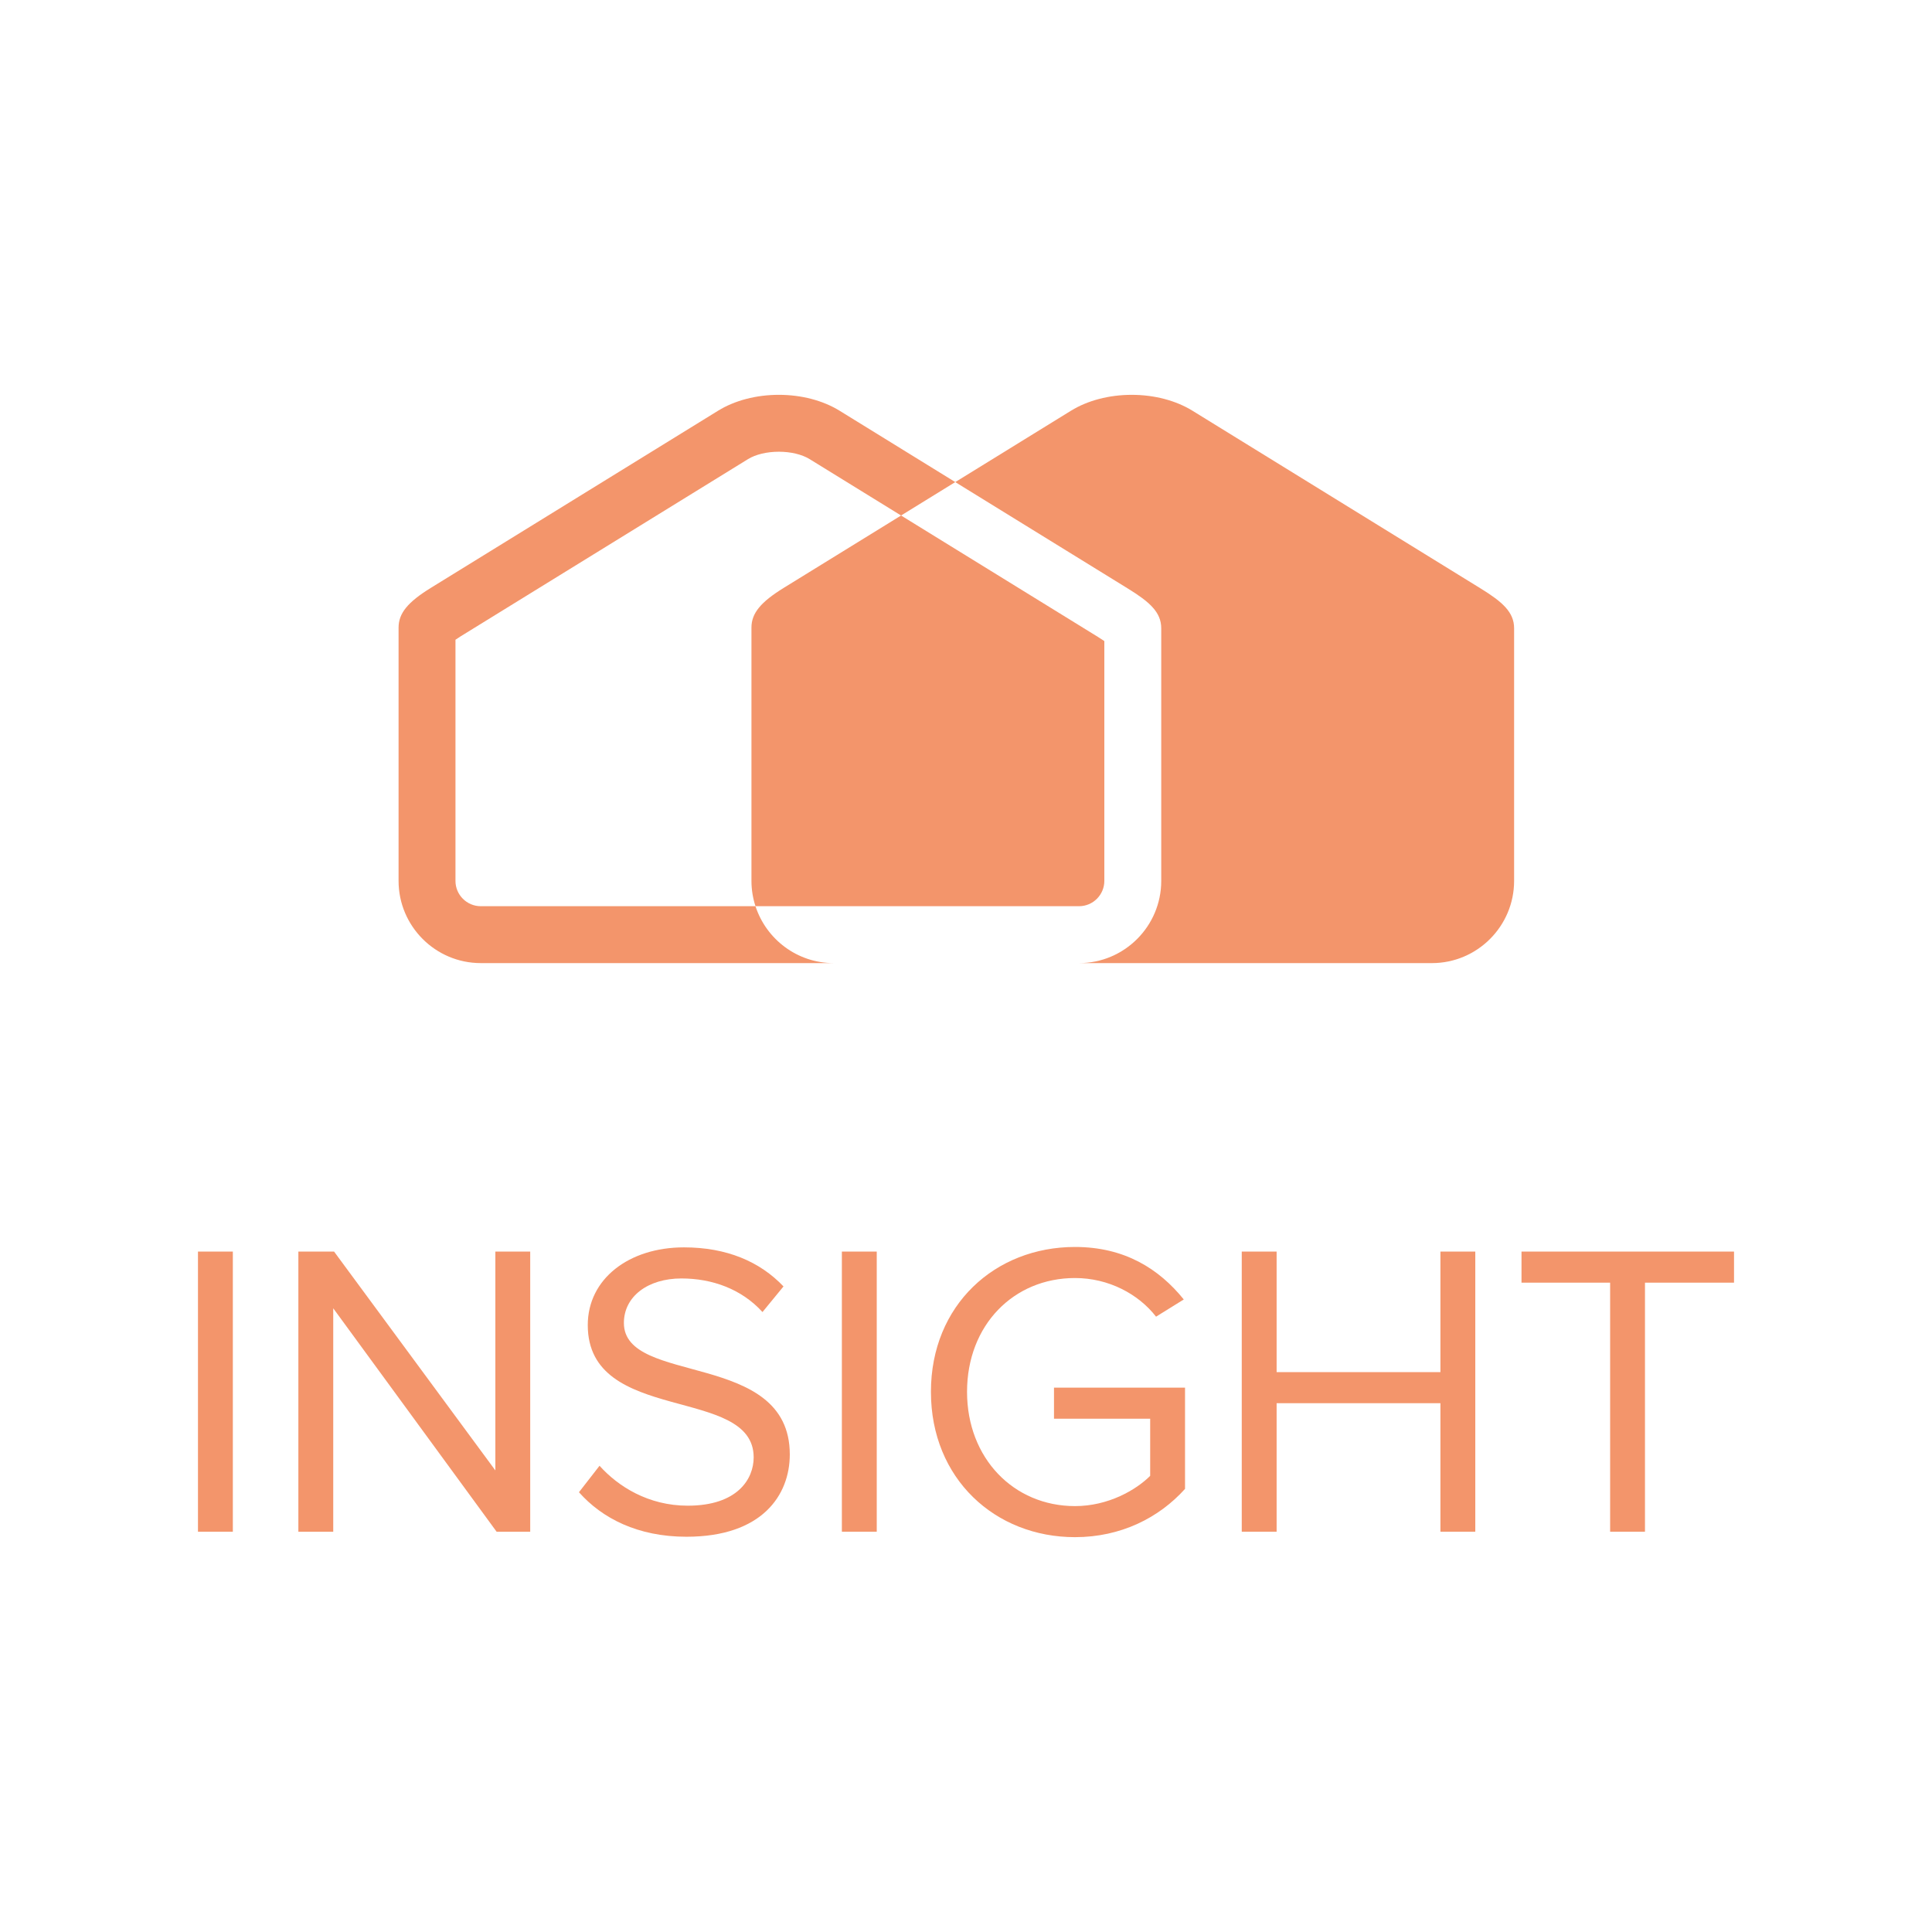
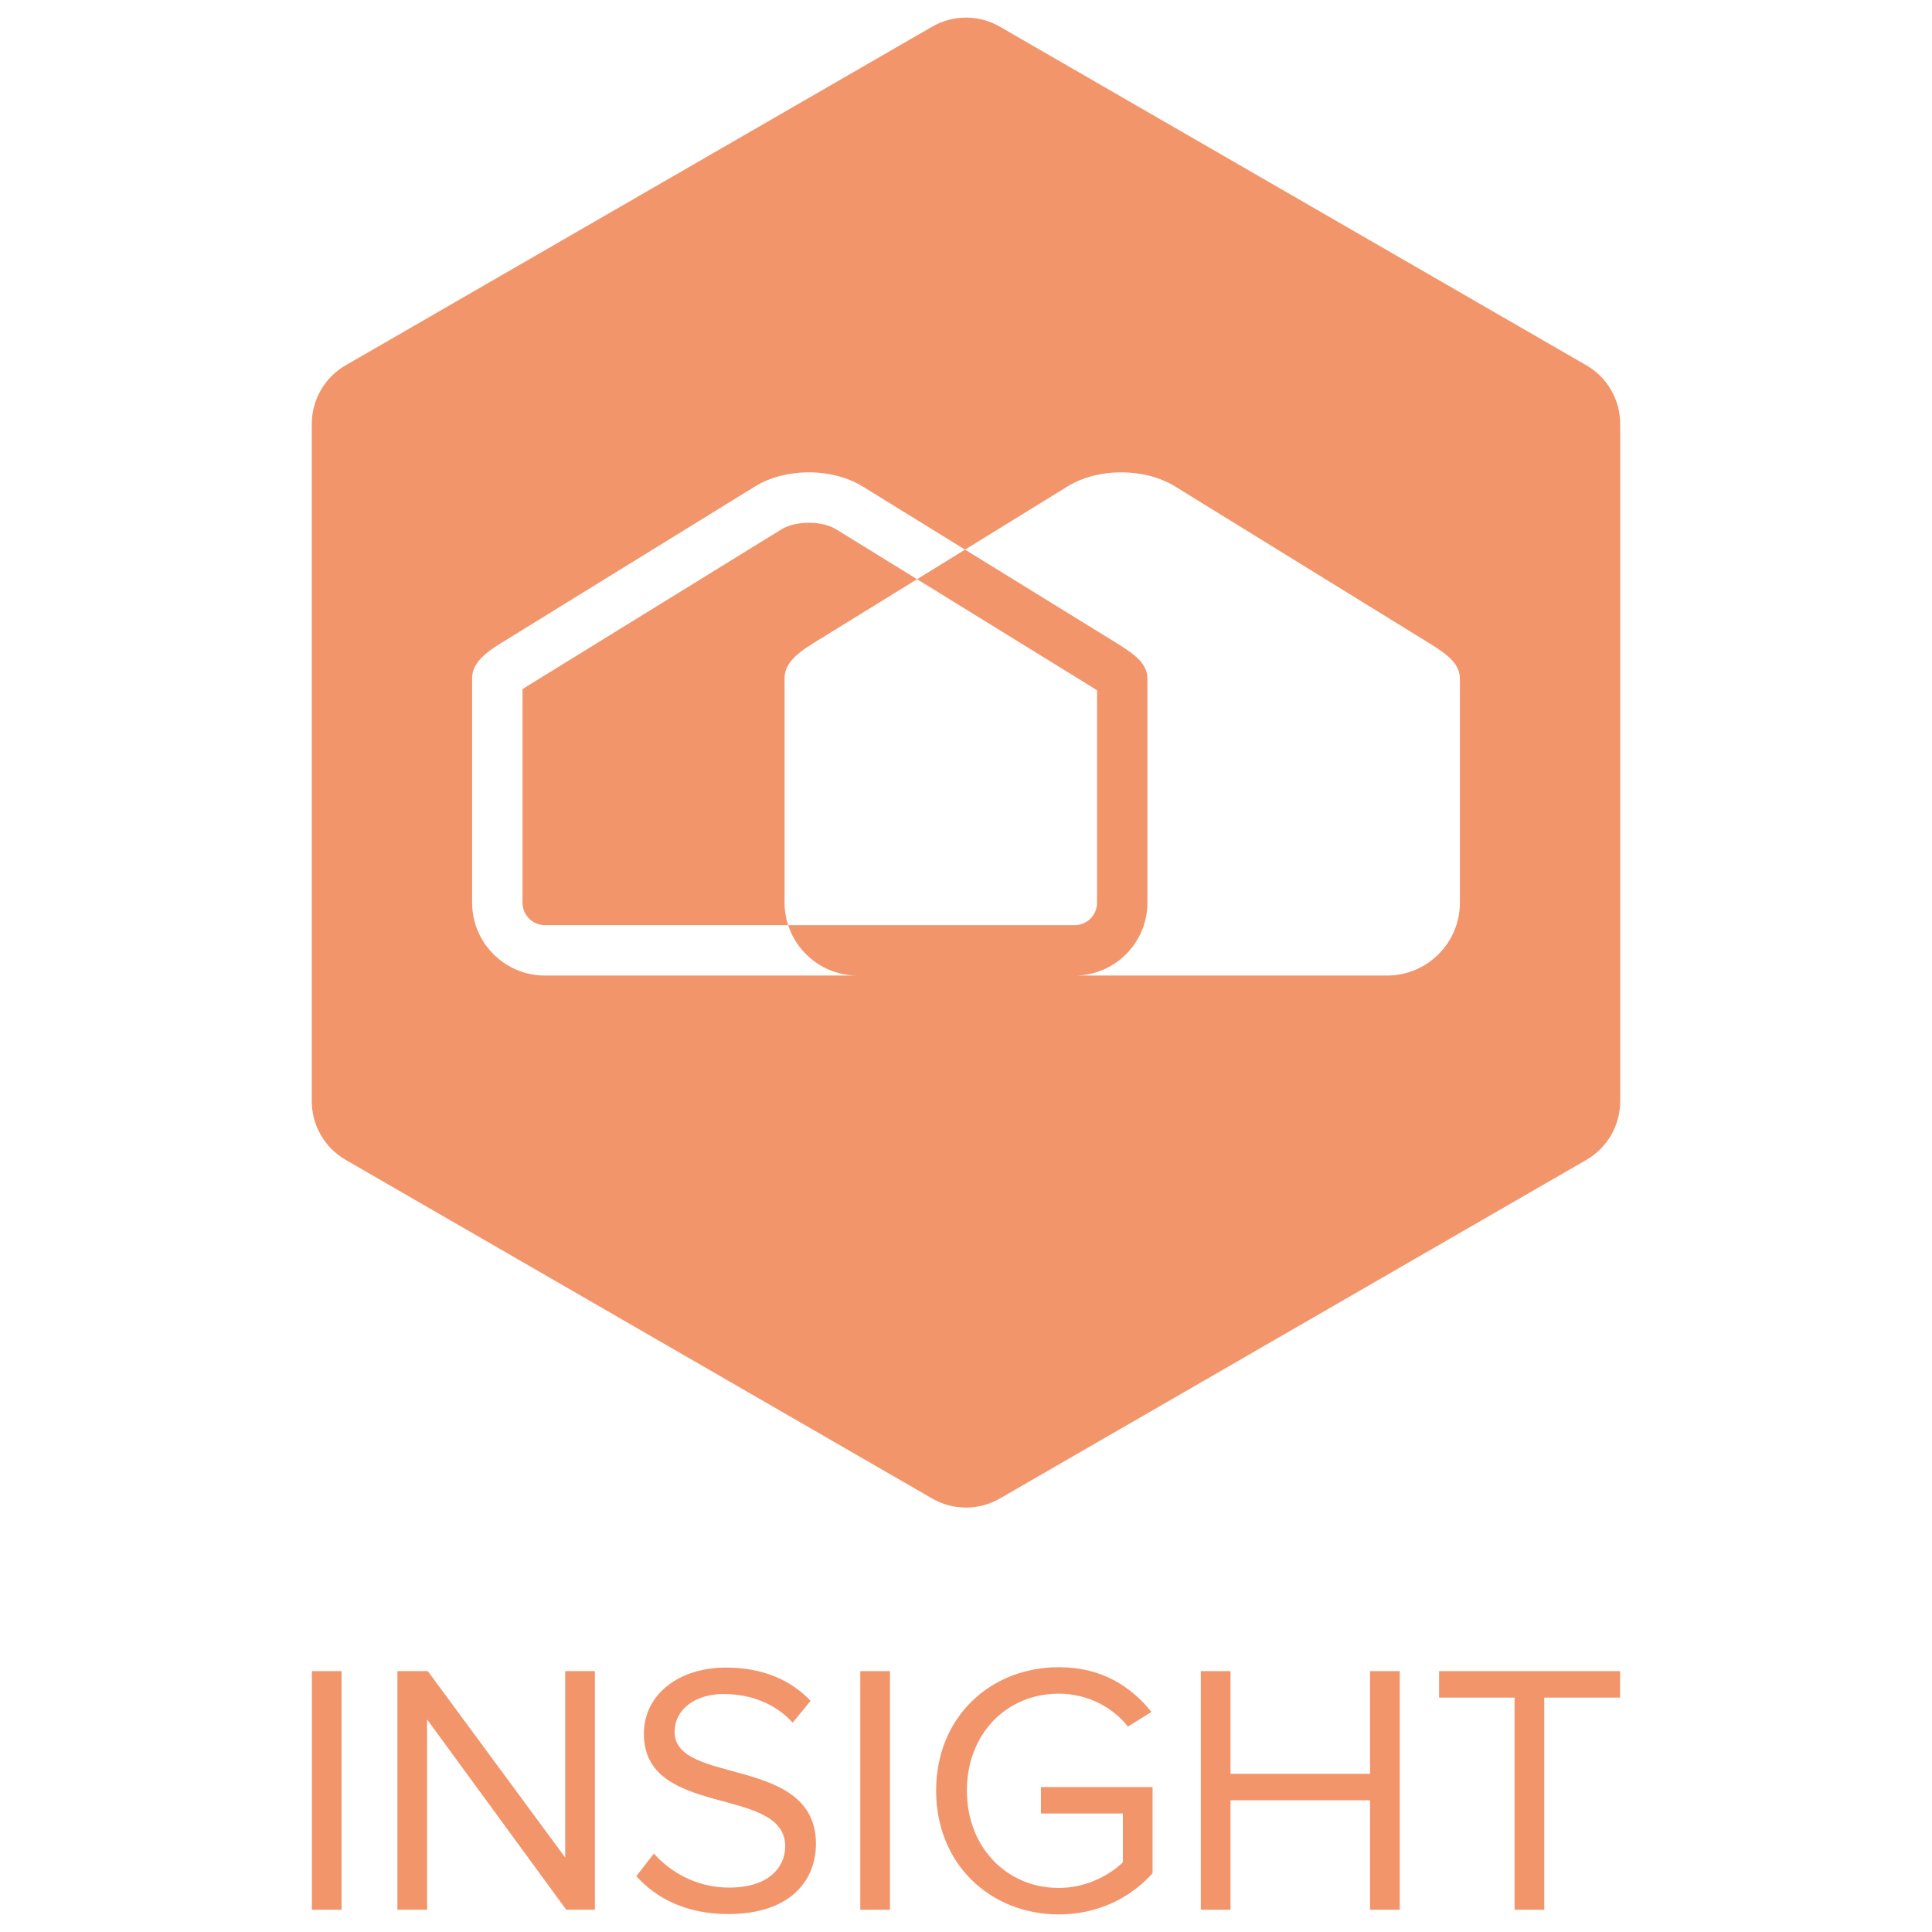
- <svg xmlns="http://www.w3.org/2000/svg" version="1.1" id="Layer_1" x="0px" y="0px" width="255.118px" height="255.118px" viewBox="0 0 255.118 255.118" enable-background="new 0 0 255.118 255.118" xml:space="preserve">
+ <svg xmlns="http://www.w3.org/2000/svg" version="1.1" id="Layer_1" x="0px" y="0px" width="212.598px" height="212.598px" viewBox="0 0 212.598 212.598" enable-background="new 0 0 212.598 212.598" xml:space="preserve">
  <g>
-     <g>
-       <path fill="#F3956B" d="M26.142,202.262v-36.993h4.604v36.993H26.142z" />
-       <path fill="#F3956B" d="M65.577,202.262l-21.574-29.505v29.505h-4.604v-36.993h4.715l21.297,28.896v-28.896h4.603v36.993H65.577z" />
-       <path fill="#F3956B" d="M76.45,197.047l2.717-3.494c2.44,2.719,6.435,5.271,11.646,5.271c6.601,0,8.708-3.55,8.708-6.379    c0-9.54-21.907-4.27-21.907-17.47c0-6.101,5.436-10.262,12.701-10.262c5.656,0,10.037,1.887,13.145,5.158l-2.774,3.383    c-2.773-3.049-6.655-4.436-10.703-4.436c-4.437,0-7.599,2.385-7.599,5.878c0,8.319,21.907,3.55,21.907,17.358    c0,5.382-3.66,10.871-13.644,10.871C84.214,202.926,79.5,200.485,76.45,197.047z" />
-       <path fill="#F3956B" d="M111.169,202.262v-36.993h4.604v36.993H111.169z" />
-       <path fill="#F3956B" d="M122.928,183.791c0-11.479,8.486-19.131,19.023-19.131c6.545,0,11.092,2.882,14.365,6.932l-3.661,2.273    c-2.329-2.996-6.267-5.103-10.704-5.103c-8.097,0-14.254,6.212-14.254,15.028c0,8.765,6.157,15.088,14.254,15.088    c4.438,0,8.099-2.165,9.928-3.994v-7.544h-12.7v-4.103h17.303v13.367c-3.438,3.824-8.484,6.376-14.53,6.376    C131.415,202.981,122.928,195.273,122.928,183.791z" />
-       <path fill="#F3956B" d="M190.206,202.262V185.29h-21.63v16.972h-4.604v-36.993h4.604v15.918h21.63v-15.918h4.604v36.993H190.206z" />
-       <path fill="#F3956B" d="M212.615,202.262v-32.888h-11.702v-4.105h28.062v4.105h-11.758v32.888H212.615z" />
-     </g>
-     <g>
-       <path fill="#F3956B" d="M100.374,121.143c-0.233-0.466-0.438-0.948-0.603-1.451C99.935,120.194,100.14,120.677,100.374,121.143z" />
-       <path fill="#F3956B" d="M101.366,122.762c0.618,0.834,1.35,1.575,2.176,2.203C102.715,124.337,101.983,123.596,101.366,122.762z" />
-       <path fill="#F3956B" d="M142.483,119.663c1.842,0,3.343-1.499,3.343-3.344V84.652c-0.238-0.163-0.519-0.347-0.837-0.543    l-26.004-16.037l-15.492,9.554c-3.069,1.893-4.265,3.364-4.265,5.251v33.442c0,1.168,0.189,2.29,0.532,3.344H142.483z" />
-       <path fill="#F3956B" d="M101.252,122.611c-0.301-0.421-0.572-0.865-0.812-1.326C100.68,121.748,100.952,122.188,101.252,122.611z" />
-       <path fill="#F3956B" d="M108.179,127c-0.502-0.09-0.993-0.209-1.468-0.365C107.186,126.791,107.677,126.91,108.179,127z" />
-       <path fill="#F3956B" d="M106.49,126.553c-0.448-0.156-0.884-0.342-1.303-0.556C105.606,126.211,106.042,126.396,106.49,126.553z" />
-       <path fill="#F3956B" d="M110.084,127.177c-0.54,0-1.067-0.053-1.588-0.129C109.017,127.124,109.543,127.177,110.084,127.177z" />
-       <path fill="#F3956B" d="M195.529,77.713l-38.071-23.48c-2.193-1.351-5.039-2.096-8.017-2.096c-2.975,0-5.823,0.745-8.015,2.096    l-15.284,9.426l22.789,14.055c2.859,1.762,4.409,3.121,4.409,5.252v33.354c0,5.987-4.872,10.857-10.857,10.857h46.596    c5.987,0,10.857-4.87,10.857-10.857V82.965C199.936,80.834,198.387,79.475,195.529,77.713z" />
-       <path fill="#F3956B" d="M105.028,125.92c-0.447-0.235-0.874-0.508-1.282-0.805C104.154,125.412,104.581,125.685,105.028,125.92z" />
-     </g>
-     <path fill="#F3956B" d="M99.76,119.663H63.488c-1.844,0-3.344-1.499-3.344-3.344V84.477c0.2-0.141,0.433-0.294,0.692-0.456   l37.936-23.393c1.009-0.621,2.493-0.978,4.073-0.978c1.578,0,3.062,0.356,4.069,0.978l12.07,7.444l7.157-4.414l-15.282-9.426   c-2.192-1.351-5.041-2.096-8.015-2.096c-2.978,0-5.823,0.745-8.018,2.096L56.894,77.626c-3.069,1.893-4.263,3.365-4.263,5.251   v33.442c0,5.987,4.87,10.857,10.856,10.857h46.597C105.265,127.177,101.174,124.017,99.76,119.663z" />
+     <path fill="#F3956B" d="M34.321,210.15v-26.259h3.268v26.259H34.321z" />
+     <path fill="#F3956B" d="M62.311,210.15l-15.314-20.943v20.943h-3.268v-26.259h3.347l15.117,20.512v-20.512h3.268v26.259H62.311z" />
+     <path fill="#F3956B" d="M70.025,206.45l1.928-2.48c1.732,1.929,4.566,3.74,8.268,3.74c4.686,0,6.182-2.52,6.182-4.527   c0-6.771-15.551-3.031-15.551-12.401c0-4.33,3.857-7.282,9.016-7.282c4.016,0,7.125,1.338,9.33,3.66l-1.969,2.402   c-1.969-2.166-4.725-3.15-7.598-3.15c-3.15,0-5.395,1.693-5.395,4.174c0,5.904,15.551,2.52,15.551,12.322   c0,3.818-2.598,7.716-9.684,7.716C75.537,210.623,72.189,208.89,70.025,206.45z" />
+     <path fill="#F3956B" d="M94.666,210.15v-26.259h3.268v26.259H94.666z" />
+     <path fill="#F3956B" d="M103.011,197.041c0-8.149,6.023-13.582,13.504-13.582c4.645,0,7.873,2.048,10.195,4.921l-2.598,1.614   c-1.654-2.126-4.449-3.622-7.598-3.622c-5.748,0-10.117,4.409-10.117,10.669c0,6.22,4.369,10.708,10.117,10.708   c3.148,0,5.748-1.535,7.047-2.834v-5.354h-9.016v-2.913h12.283v9.487c-2.441,2.716-6.023,4.527-10.314,4.527   C109.035,210.662,103.011,205.19,103.011,197.041z" />
+     <path fill="#F3956B" d="M150.761,210.15v-12.046h-15.354v12.046h-3.268v-26.259h3.268v11.299h15.354v-11.299h3.268v26.259H150.761z   " />
+     <path fill="#F3956B" d="M166.664,210.15v-23.345h-8.307v-2.914h19.92v2.914h-8.346v23.345H166.664z" />
+   </g>
+   <g>
+     <path fill="#F3956B" d="M92.008,58.245c-0.744-0.459-1.84-0.721-3.004-0.721c-1.166,0-2.262,0.262-3.006,0.721L58.009,75.506   c-0.193,0.119-0.365,0.232-0.512,0.334v23.498c0,1.359,1.105,2.467,2.467,2.467h26.763c-0.252-0.777-0.393-1.605-0.393-2.467   V74.661c0-1.391,0.883-2.477,3.148-3.875l11.432-7.049l0,0L92.008,58.245z" />
+     <path fill="#F3956B" d="M174.565,40.198L110.026,2.936c-2.305-1.332-5.148-1.332-7.453,0L38.035,40.198   c-2.307,1.328-3.727,3.793-3.727,6.455v74.523c0,2.666,1.42,5.127,3.727,6.457l64.538,37.262c2.305,1.332,5.148,1.332,7.453,0   l64.539-37.262c2.305-1.33,3.725-3.791,3.725-6.457V46.653C178.29,43.991,176.87,41.526,174.565,40.198z M160.647,99.338   c0,4.418-3.594,8.012-8.012,8.012h-34.383c4.418,0,8.012-3.594,8.012-8.012V74.727c0-1.572-1.143-2.576-3.252-3.875l-16.818-10.371   l-4.304,2.653l-0.977,0.602l19.188,11.834c0.234,0.145,0.441,0.279,0.617,0.4v23.367c0,1.359-1.105,2.467-2.467,2.467H86.727   c1.045,3.214,4.064,5.545,7.619,5.545H59.964c-4.418,0-8.012-3.594-8.012-8.012V74.661c0-1.391,0.883-2.477,3.146-3.873   L83.09,53.526c1.617-0.998,3.717-1.547,5.914-1.547c2.195,0,4.297,0.549,5.914,1.547l11.276,6.955l11.279-6.955   c1.617-0.998,3.719-1.547,5.914-1.547c2.197,0,4.297,0.549,5.916,1.547l28.092,17.326c2.109,1.299,3.252,2.303,3.252,3.875V99.338z    M89.521,105.718c-0.613-0.466-1.157-1.016-1.614-1.635C88.363,104.703,88.908,105.252,89.521,105.718z" />
  </g>
</svg>
